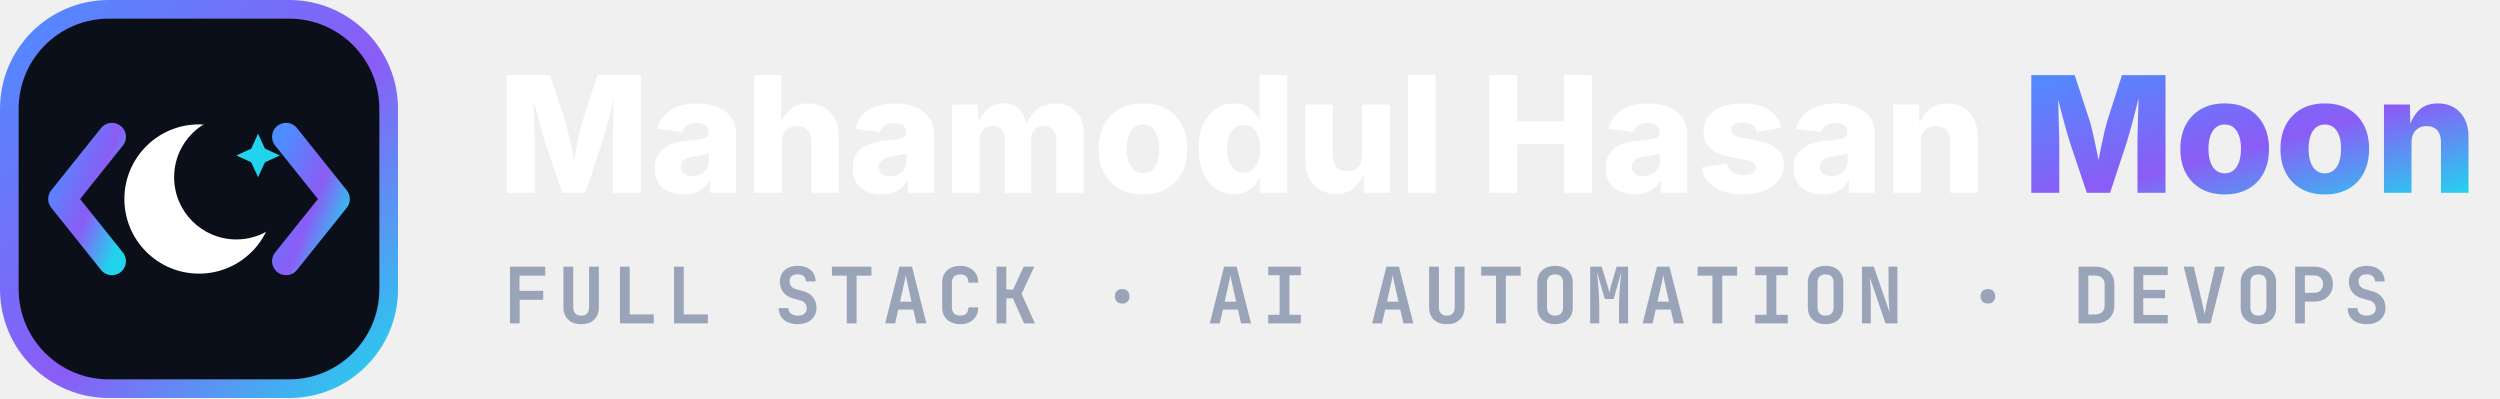
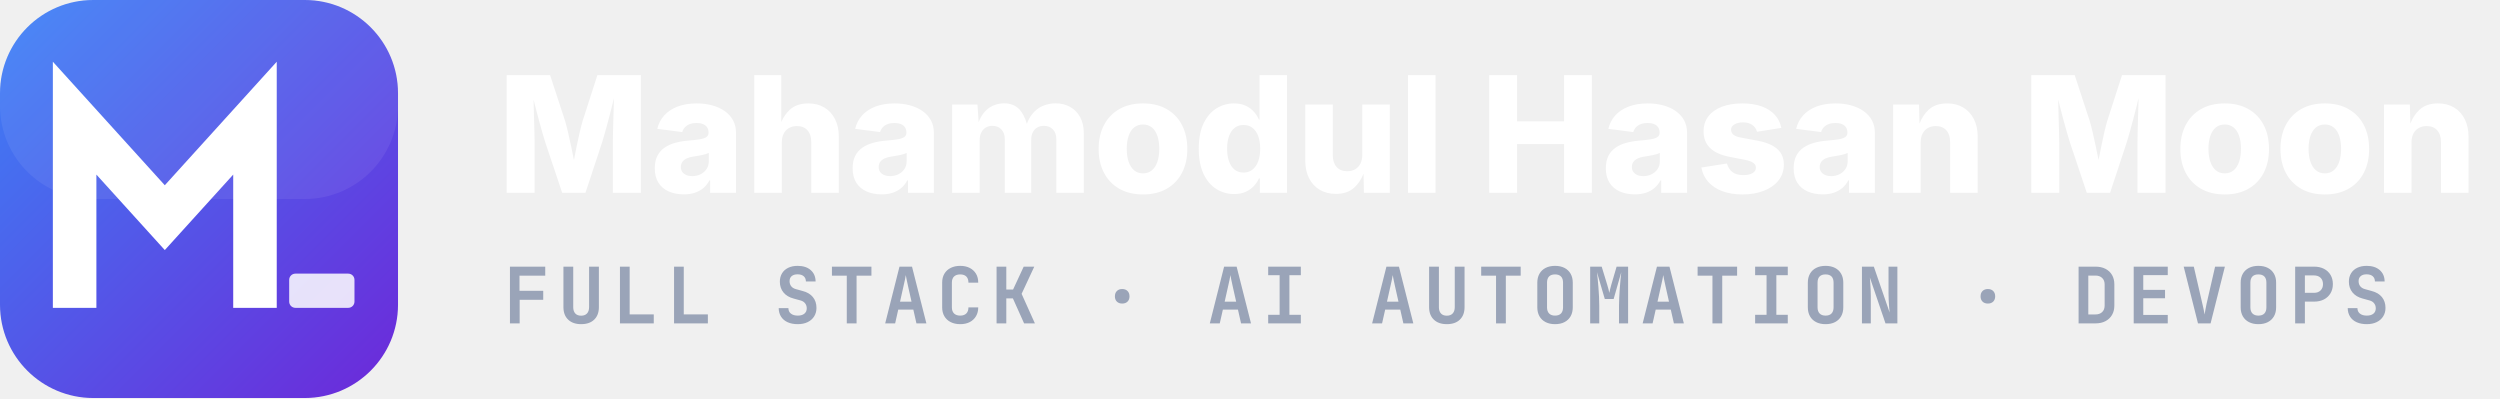
<svg xmlns="http://www.w3.org/2000/svg" viewBox="0 0 402 64" width="402" height="64" role="img" aria-label="Mahamodul Hasan Moon logo">
  <defs>
    <linearGradient id="g" x1="0" y1="0" x2="1" y2="1">
-       <stop offset="0" stop-color="#4f8cff" />
-       <stop offset=".55" stop-color="#8b5cf6" />
-       <stop offset="1" stop-color="#22d3ee" />
+       <stop offset="0" stop-color="#3b82f6" />
+       <stop offset="1" stop-color="#6d28d9" />
    </linearGradient>
-     <mask id="hcut">
-       <rect width="64" height="64" fill="#fff" />
-       <circle cx="38" cy="28.5" r="10" fill="#000" />
-     </mask>
  </defs>
  <g transform="translate(0 0) scale(1)">
-     <rect x="1.5" y="1.5" width="61" height="61" rx="16" fill="#0b0f19" stroke="url(#g)" stroke-width="3" />
-     <path d="M18 22 L10 32 L18 42" fill="none" stroke="url(#g)" stroke-width="4.5" stroke-linecap="round" stroke-linejoin="round" />
-     <path d="M46 22 L54 32 L46 42" fill="none" stroke="url(#g)" stroke-width="4.5" stroke-linecap="round" stroke-linejoin="round" />
-     <circle cx="32" cy="32" r="12" fill="#ffffff" mask="url(#hcut)" />
-     <path d="M41.5 21.5 l1.1 2.4 2.4 1.1 -2.4 1.1 -1.1 2.4 -1.1 -2.4 -2.4 -1.1 2.4 -1.1z" fill="#22d3ee" />
+     <rect width="64" height="64" rx="15" fill="url(#g)" />
+     <rect width="64" height="32" rx="15" fill="#ffffff" opacity=".07" />
+     <path d="M12 46 V19 L26.5 35 L41 19 V46" fill="none" stroke="#ffffff" stroke-width="7" stroke-linecap="square" stroke-linejoin="miter" stroke-miterlimit="10" />
+     <rect x="46.5" y="44" width="10.5" height="5.5" rx="1" fill="#ffffff" opacity=".85" />
  </g>
  <path d="M81.473 31.0V12.084H88.455L90.867 19.447Q91.07 20.12 91.331 21.231Q91.591 22.342 91.857 23.611Q92.086 24.703 92.289 25.731Q92.479 24.716 92.708 23.611Q92.962 22.342 93.222 21.237Q93.482 20.133 93.686 19.447L96.06 12.084H103.055V31.0H98.548V22.85Q98.548 22.215 98.573 21.218Q98.599 20.222 98.63 19.054Q98.662 17.886 98.7 16.692Q98.713 16.223 98.713 15.778Q98.599 16.286 98.472 16.819Q98.167 18.025 97.869 19.168Q97.57 20.311 97.297 21.263Q97.024 22.215 96.834 22.85L94.143 31.0H90.397L87.668 22.85Q87.478 22.228 87.198 21.275Q86.919 20.323 86.614 19.181Q86.31 18.038 86.005 16.832Q85.903 16.413 85.802 16.007Q85.802 16.337 85.814 16.667Q85.84 17.848 85.872 19.028Q85.903 20.209 85.935 21.206Q85.967 22.202 85.967 22.85V31.0Z M109.961 31.254Q108.603 31.254 107.542 30.791Q106.482 30.327 105.886 29.394Q105.289 28.461 105.289 27.064Q105.289 25.884 105.702 25.071Q106.114 24.259 106.851 23.751Q107.587 23.243 108.539 22.977Q109.491 22.71 110.57 22.621Q111.776 22.52 112.513 22.399Q113.249 22.278 113.592 22.037Q113.935 21.796 113.935 21.364V21.313Q113.935 20.818 113.706 20.476Q113.478 20.133 113.046 19.955Q112.614 19.777 112.005 19.777Q111.396 19.777 110.919 19.955Q110.443 20.133 110.139 20.463Q109.834 20.793 109.707 21.237L105.695 20.717Q105.975 19.498 106.793 18.578Q107.612 17.657 108.939 17.143Q110.266 16.629 112.043 16.629Q113.363 16.629 114.512 16.94Q115.661 17.251 116.524 17.854Q117.388 18.457 117.87 19.339Q118.353 20.222 118.353 21.364V31.0H114.188V29.007H114.074Q113.693 29.743 113.103 30.238Q112.513 30.733 111.732 30.994Q110.951 31.254 109.961 31.254ZM111.307 28.321Q112.056 28.321 112.659 28.017Q113.262 27.712 113.617 27.179Q113.973 26.646 113.973 25.947V24.589Q113.782 24.69 113.497 24.779Q113.211 24.868 112.868 24.938Q112.525 25.008 112.183 25.065Q111.84 25.122 111.522 25.173Q110.875 25.262 110.418 25.478Q109.961 25.693 109.72 26.036Q109.479 26.379 109.479 26.861Q109.479 27.331 109.72 27.655Q109.961 27.979 110.367 28.15Q110.773 28.321 111.307 28.321Z M125.716 22.9V31.0H121.285V12.084H125.627V19.625Q126.135 18.457 126.985 17.657Q128.09 16.629 129.969 16.629Q131.454 16.629 132.559 17.289Q133.663 17.949 134.272 19.155Q134.882 20.361 134.882 21.961V31.0H130.451V22.824Q130.451 21.631 129.842 20.952Q129.232 20.272 128.141 20.272Q127.43 20.272 126.877 20.583Q126.325 20.895 126.021 21.479Q125.716 22.062 125.716 22.9Z M141.775 31.254Q140.417 31.254 139.357 30.791Q138.297 30.327 137.7 29.394Q137.104 28.461 137.104 27.064Q137.104 25.884 137.516 25.071Q137.929 24.259 138.665 23.751Q139.401 23.243 140.354 22.977Q141.306 22.71 142.385 22.621Q143.591 22.52 144.327 22.399Q145.063 22.278 145.406 22.037Q145.749 21.796 145.749 21.364V21.313Q145.749 20.818 145.521 20.476Q145.292 20.133 144.86 19.955Q144.429 19.777 143.819 19.777Q143.21 19.777 142.734 19.955Q142.258 20.133 141.953 20.463Q141.648 20.793 141.521 21.237L137.51 20.717Q137.789 19.498 138.608 18.578Q139.427 17.657 140.753 17.143Q142.08 16.629 143.857 16.629Q145.178 16.629 146.327 16.94Q147.476 17.251 148.339 17.854Q149.202 18.457 149.685 19.339Q150.167 20.222 150.167 21.364V31.0H146.003V29.007H145.889Q145.508 29.743 144.917 30.238Q144.327 30.733 143.546 30.994Q142.766 31.254 141.775 31.254ZM143.121 28.321Q143.87 28.321 144.473 28.017Q145.076 27.712 145.432 27.179Q145.787 26.646 145.787 25.947V24.589Q145.597 24.69 145.311 24.779Q145.025 24.868 144.683 24.938Q144.34 25.008 143.997 25.065Q143.654 25.122 143.337 25.173Q142.689 25.262 142.232 25.478Q141.775 25.693 141.534 26.036Q141.293 26.379 141.293 26.861Q141.293 27.331 141.534 27.655Q141.775 27.979 142.182 28.15Q142.588 28.321 143.121 28.321Z M153.1 31.0V16.807H157.175L157.365 19.65Q157.67 18.825 158.114 18.254Q158.762 17.403 159.631 17.01Q160.501 16.616 161.466 16.616Q162.989 16.616 163.929 17.594Q164.652 18.368 165.122 19.904Q165.452 19.016 165.947 18.381Q166.684 17.454 167.674 17.035Q168.664 16.616 169.73 16.616Q171.063 16.616 172.085 17.194Q173.107 17.771 173.691 18.844Q174.275 19.917 174.275 21.428V31.0H169.857V22.431Q169.857 21.352 169.292 20.793Q168.728 20.234 167.852 20.234Q167.229 20.234 166.766 20.514Q166.303 20.793 166.062 21.294Q165.82 21.796 165.82 22.481V31.0H161.567V22.367Q161.567 21.39 161.021 20.812Q160.476 20.234 159.587 20.234Q158.978 20.234 158.514 20.514Q158.051 20.793 157.791 21.307Q157.53 21.821 157.53 22.57V31.0Z M183.797 31.267Q181.575 31.267 179.976 30.346Q178.376 29.426 177.519 27.782Q176.662 26.138 176.662 23.954Q176.662 21.758 177.519 20.114Q178.376 18.47 179.976 17.549Q181.575 16.629 183.797 16.629Q186.019 16.629 187.618 17.549Q189.218 18.47 190.068 20.114Q190.919 21.758 190.919 23.954Q190.919 26.138 190.068 27.782Q189.218 29.426 187.618 30.346Q186.019 31.267 183.797 31.267ZM183.797 27.877Q184.647 27.877 185.231 27.382Q185.815 26.887 186.114 25.998Q186.412 25.109 186.412 23.929Q186.412 22.748 186.114 21.866Q185.815 20.983 185.231 20.501Q184.647 20.019 183.797 20.019Q182.946 20.019 182.362 20.501Q181.778 20.983 181.48 21.866Q181.182 22.748 181.182 23.929Q181.182 25.109 181.48 25.998Q181.778 26.887 182.362 27.382Q182.946 27.877 183.797 27.877Z M198.447 31.203Q196.873 31.203 195.578 30.384Q194.283 29.565 193.521 27.947Q192.76 26.328 192.76 23.916Q192.76 21.428 193.553 19.809Q194.347 18.19 195.635 17.41Q196.924 16.629 198.409 16.629Q199.539 16.629 200.339 17.016Q201.139 17.403 201.653 18.0Q202.167 18.597 202.434 19.244H202.535V12.084H206.953V31.0H202.586V28.702H202.434Q202.154 29.337 201.627 29.908Q201.101 30.479 200.32 30.841Q199.539 31.203 198.447 31.203ZM199.958 27.75Q200.796 27.75 201.399 27.274Q202.002 26.798 202.319 25.935Q202.637 25.071 202.637 23.916Q202.637 22.735 202.319 21.878Q202.002 21.021 201.399 20.558Q200.796 20.095 199.958 20.095Q199.107 20.095 198.517 20.571Q197.927 21.047 197.622 21.904Q197.317 22.761 197.317 23.916Q197.317 25.059 197.622 25.928Q197.927 26.798 198.517 27.274Q199.107 27.75 199.958 27.75Z M214.812 31.178Q213.326 31.178 212.215 30.518Q211.104 29.857 210.495 28.651Q209.886 27.445 209.886 25.846V16.807H214.316V24.982Q214.316 26.176 214.932 26.855Q215.548 27.534 216.627 27.534Q217.363 27.534 217.903 27.223Q218.442 26.912 218.747 26.322Q219.052 25.731 219.052 24.906V16.807H223.482V31.0H219.318L219.255 27.928Q218.722 29.286 217.782 30.149Q216.665 31.178 214.812 31.178Z M230.833 12.084V31.0H226.402V12.084Z  M239.466 31.0V12.084H243.947V19.511H251.501V12.084H255.97V31.0H251.501V23.167H243.947V31.0Z M262.889 31.254Q261.53 31.254 260.47 30.791Q259.41 30.327 258.813 29.394Q258.217 28.461 258.217 27.064Q258.217 25.884 258.629 25.071Q259.042 24.259 259.778 23.751Q260.515 23.243 261.467 22.977Q262.419 22.71 263.498 22.621Q264.704 22.52 265.44 22.399Q266.177 22.278 266.52 22.037Q266.862 21.796 266.862 21.364V21.313Q266.862 20.818 266.634 20.476Q266.405 20.133 265.974 19.955Q265.542 19.777 264.933 19.777Q264.323 19.777 263.847 19.955Q263.371 20.133 263.066 20.463Q262.762 20.793 262.635 21.237L258.623 20.717Q258.902 19.498 259.721 18.578Q260.54 17.657 261.867 17.143Q263.193 16.629 264.971 16.629Q266.291 16.629 267.44 16.94Q268.589 17.251 269.452 17.854Q270.315 18.457 270.798 19.339Q271.28 20.222 271.28 21.364V31.0H267.116V29.007H267.002Q266.621 29.743 266.031 30.238Q265.44 30.733 264.66 30.994Q263.879 31.254 262.889 31.254ZM264.234 28.321Q264.983 28.321 265.586 28.017Q266.189 27.712 266.545 27.179Q266.9 26.646 266.9 25.947V24.589Q266.71 24.69 266.424 24.779Q266.139 24.868 265.796 24.938Q265.453 25.008 265.11 25.065Q264.768 25.122 264.45 25.173Q263.803 25.262 263.346 25.478Q262.889 25.693 262.647 26.036Q262.406 26.379 262.406 26.861Q262.406 27.331 262.647 27.655Q262.889 27.979 263.295 28.15Q263.701 28.321 264.234 28.321Z M280.192 31.267Q278.377 31.267 276.98 30.752Q275.584 30.238 274.708 29.267Q273.832 28.296 273.578 26.938L277.691 26.29Q277.958 27.217 278.593 27.687Q279.228 28.156 280.357 28.156Q281.284 28.156 281.817 27.833Q282.351 27.509 282.351 26.976Q282.351 26.48 281.925 26.182Q281.5 25.884 280.611 25.706L278.136 25.224Q276.028 24.817 274.981 23.795Q273.934 22.773 273.934 21.136Q273.934 19.714 274.702 18.711Q275.47 17.708 276.873 17.168Q278.275 16.629 280.18 16.629Q281.957 16.629 283.271 17.105Q284.585 17.581 285.391 18.463Q286.197 19.346 286.438 20.564L282.528 21.187Q282.338 20.476 281.748 20.076Q281.157 19.676 280.256 19.676Q279.456 19.676 278.904 20Q278.352 20.323 278.352 20.869Q278.352 21.301 278.694 21.625Q279.037 21.948 279.951 22.126L282.668 22.634Q284.775 23.04 285.81 23.979Q286.845 24.919 286.845 26.468Q286.845 27.928 285.988 29.007Q285.131 30.086 283.633 30.676Q282.135 31.267 280.192 31.267Z M293.091 31.254Q291.732 31.254 290.672 30.791Q289.612 30.327 289.016 29.394Q288.419 28.461 288.419 27.064Q288.419 25.884 288.832 25.071Q289.244 24.259 289.98 23.751Q290.717 23.243 291.669 22.977Q292.621 22.71 293.7 22.621Q294.906 22.52 295.643 22.399Q296.379 22.278 296.722 22.037Q297.064 21.796 297.064 21.364V21.313Q297.064 20.818 296.836 20.476Q296.607 20.133 296.176 19.955Q295.744 19.777 295.135 19.777Q294.525 19.777 294.049 19.955Q293.573 20.133 293.269 20.463Q292.964 20.793 292.837 21.237L288.825 20.717Q289.104 19.498 289.923 18.578Q290.742 17.657 292.069 17.143Q293.396 16.629 295.173 16.629Q296.493 16.629 297.642 16.94Q298.791 17.251 299.654 17.854Q300.518 18.457 301.0 19.339Q301.482 20.222 301.482 21.364V31.0H297.318V29.007H297.204Q296.823 29.743 296.233 30.238Q295.643 30.733 294.862 30.994Q294.081 31.254 293.091 31.254ZM294.437 28.321Q295.186 28.321 295.789 28.017Q296.392 27.712 296.747 27.179Q297.103 26.646 297.103 25.947V24.589Q296.912 24.69 296.626 24.779Q296.341 24.868 295.998 24.938Q295.655 25.008 295.312 25.065Q294.97 25.122 294.652 25.173Q294.005 25.262 293.548 25.478Q293.091 25.693 292.85 26.036Q292.608 26.379 292.608 26.861Q292.608 27.331 292.85 27.655Q293.091 27.979 293.497 28.15Q293.903 28.321 294.437 28.321Z M308.846 22.9V31.0H304.415V16.807H308.579L308.655 19.879Q309.176 18.533 310.115 17.657Q311.22 16.629 313.099 16.629Q314.584 16.629 315.688 17.289Q316.793 17.949 317.402 19.155Q318.012 20.361 318.012 21.961V31.0H313.581V22.824Q313.581 21.631 312.972 20.952Q312.362 20.272 311.271 20.272Q310.56 20.272 310.007 20.583Q309.455 20.895 309.15 21.479Q308.846 22.062 308.846 22.9Z " fill="#ffffff" />
-   <path d="M326.632 31.0V12.084H333.614L336.026 19.447Q336.229 20.12 336.49 21.231Q336.75 22.342 337.017 23.611Q337.245 24.703 337.448 25.731Q337.639 24.716 337.867 23.611Q338.121 22.342 338.381 21.237Q338.642 20.133 338.845 19.447L341.219 12.084H348.214V31.0H343.707V22.85Q343.707 22.215 343.732 21.218Q343.758 20.222 343.79 19.054Q343.821 17.886 343.859 16.692Q343.872 16.223 343.872 15.778Q343.758 16.286 343.631 16.819Q343.326 18.025 343.028 19.168Q342.729 20.311 342.457 21.263Q342.184 22.215 341.993 22.85L339.302 31.0H335.557L332.827 22.85Q332.637 22.228 332.357 21.275Q332.078 20.323 331.773 19.181Q331.469 18.038 331.164 16.832Q331.062 16.413 330.961 16.007Q330.961 16.337 330.974 16.667Q330.999 17.848 331.031 19.028Q331.062 20.209 331.094 21.206Q331.126 22.202 331.126 22.85V31.0Z M357.735 31.267Q355.514 31.267 353.914 30.346Q352.314 29.426 351.458 27.782Q350.601 26.138 350.601 23.954Q350.601 21.758 351.458 20.114Q352.314 18.47 353.914 17.549Q355.514 16.629 357.735 16.629Q359.957 16.629 361.557 17.549Q363.156 18.47 364.007 20.114Q364.857 21.758 364.857 23.954Q364.857 26.138 364.007 27.782Q363.156 29.426 361.557 30.346Q359.957 31.267 357.735 31.267ZM357.735 27.877Q358.586 27.877 359.17 27.382Q359.754 26.887 360.052 25.998Q360.351 25.109 360.351 23.929Q360.351 22.748 360.052 21.866Q359.754 20.983 359.17 20.501Q358.586 20.019 357.735 20.019Q356.885 20.019 356.301 20.501Q355.717 20.983 355.418 21.866Q355.12 22.748 355.12 23.929Q355.12 25.109 355.418 25.998Q355.717 26.887 356.301 27.382Q356.885 27.877 357.735 27.877Z M373.833 31.267Q371.611 31.267 370.012 30.346Q368.412 29.426 367.555 27.782Q366.698 26.138 366.698 23.954Q366.698 21.758 367.555 20.114Q368.412 18.47 370.012 17.549Q371.611 16.629 373.833 16.629Q376.055 16.629 377.654 17.549Q379.254 18.47 380.104 20.114Q380.955 21.758 380.955 23.954Q380.955 26.138 380.104 27.782Q379.254 29.426 377.654 30.346Q376.055 31.267 373.833 31.267ZM373.833 27.877Q374.684 27.877 375.268 27.382Q375.852 26.887 376.15 25.998Q376.448 25.109 376.448 23.929Q376.448 22.748 376.15 21.866Q375.852 20.983 375.268 20.501Q374.684 20.019 373.833 20.019Q372.982 20.019 372.398 20.501Q371.814 20.983 371.516 21.866Q371.218 22.748 371.218 23.929Q371.218 25.109 371.516 25.998Q371.814 26.887 372.398 27.382Q372.982 27.877 373.833 27.877Z M387.772 22.9V31.0H383.342V16.807H387.506L387.582 19.879Q388.103 18.533 389.042 17.657Q390.146 16.629 392.025 16.629Q393.511 16.629 394.615 17.289Q395.72 17.949 396.329 19.155Q396.938 20.361 396.938 21.961V31.0H392.508V22.824Q392.508 21.631 391.898 20.952Q391.289 20.272 390.197 20.272Q389.486 20.272 388.934 20.583Q388.382 20.895 388.077 21.479Q387.772 22.062 387.772 22.9Z" fill="url(#g)" />
+   <path d="M326.632 31.0V12.084H333.614L336.026 19.447Q336.229 20.12 336.49 21.231Q336.75 22.342 337.017 23.611Q337.245 24.703 337.448 25.731Q337.639 24.716 337.867 23.611Q338.121 22.342 338.381 21.237Q338.642 20.133 338.845 19.447L341.219 12.084H348.214V31.0H343.707V22.85Q343.707 22.215 343.732 21.218Q343.758 20.222 343.79 19.054Q343.821 17.886 343.859 16.692Q343.872 16.223 343.872 15.778Q343.758 16.286 343.631 16.819Q343.326 18.025 343.028 19.168Q342.729 20.311 342.457 21.263Q342.184 22.215 341.993 22.85L339.302 31.0H335.557L332.827 22.85Q332.637 22.228 332.357 21.275Q332.078 20.323 331.773 19.181Q331.469 18.038 331.164 16.832Q331.062 16.413 330.961 16.007Q330.961 16.337 330.974 16.667Q330.999 17.848 331.031 19.028Q331.062 20.209 331.094 21.206Q331.126 22.202 331.126 22.85V31.0Z M357.735 31.267Q355.514 31.267 353.914 30.346Q352.314 29.426 351.458 27.782Q350.601 26.138 350.601 23.954Q350.601 21.758 351.458 20.114Q352.314 18.47 353.914 17.549Q355.514 16.629 357.735 16.629Q359.957 16.629 361.557 17.549Q363.156 18.47 364.007 20.114Q364.857 21.758 364.857 23.954Q364.857 26.138 364.007 27.782Q363.156 29.426 361.557 30.346Q359.957 31.267 357.735 31.267ZM357.735 27.877Q358.586 27.877 359.17 27.382Q359.754 26.887 360.052 25.998Q360.351 25.109 360.351 23.929Q360.351 22.748 360.052 21.866Q359.754 20.983 359.17 20.501Q358.586 20.019 357.735 20.019Q356.885 20.019 356.301 20.501Q355.717 20.983 355.418 21.866Q355.12 22.748 355.12 23.929Q355.12 25.109 355.418 25.998Q355.717 26.887 356.301 27.382Q356.885 27.877 357.735 27.877Z M373.833 31.267Q371.611 31.267 370.012 30.346Q368.412 29.426 367.555 27.782Q366.698 26.138 366.698 23.954Q366.698 21.758 367.555 20.114Q368.412 18.47 370.012 17.549Q371.611 16.629 373.833 16.629Q376.055 16.629 377.654 17.549Q379.254 18.47 380.104 20.114Q380.955 21.758 380.955 23.954Q380.955 26.138 380.104 27.782Q379.254 29.426 377.654 30.346Q376.055 31.267 373.833 31.267ZM373.833 27.877Q374.684 27.877 375.268 27.382Q375.852 26.887 376.15 25.998Q376.448 25.109 376.448 23.929Q376.448 22.748 376.15 21.866Q375.852 20.983 375.268 20.501Q374.684 20.019 373.833 20.019Q372.982 20.019 372.398 20.501Q371.814 20.983 371.516 21.866Q371.218 22.748 371.218 23.929Q371.218 25.109 371.516 25.998Q371.814 26.887 372.398 27.382Q372.982 27.877 373.833 27.877Z M387.772 22.9V31.0H383.342V16.807H387.506L387.582 19.879Q388.103 18.533 389.042 17.657Q390.146 16.629 392.025 16.629Q393.511 16.629 394.615 17.289Q395.72 17.949 396.329 19.155Q396.938 20.361 396.938 21.961V31.0H392.508V22.824Q392.508 21.631 391.898 20.952Q391.289 20.272 390.197 20.272Q389.486 20.272 388.934 20.583Q388.382 20.895 388.077 21.479Q387.772 22.062 387.772 22.9Z" fill="#ffffff" />
  <path d="M82.0 52.0V42.875H87.675V44.325H83.537V46.763H87.35V48.212H83.562V52.0Z M93.45 52.125Q92.112 52.125 91.356 51.394Q90.6 50.663 90.6 49.4V42.875H92.175V49.388Q92.175 50.038 92.5 50.4Q92.825 50.763 93.45 50.763Q94.062 50.763 94.394 50.4Q94.725 50.038 94.725 49.388V42.875H96.3V49.4Q96.3 50.663 95.55 51.394Q94.8 52.125 93.45 52.125Z M99.688 52.0V42.875H101.25V50.55H105.125V52.0Z M108.388 52.0V42.875H109.95V50.55H113.825V52.0Z  M128.275 52.125Q127.338 52.125 126.65 51.812Q125.963 51.5 125.594 50.919Q125.225 50.337 125.213 49.55H126.775Q126.775 50.112 127.181 50.431Q127.588 50.75 128.288 50.75Q128.963 50.75 129.344 50.438Q129.725 50.125 129.725 49.575Q129.725 49.112 129.456 48.769Q129.188 48.425 128.688 48.3L127.638 48.013Q126.563 47.737 125.981 47.025Q125.4 46.312 125.4 45.3Q125.4 44.525 125.75 43.95Q126.1 43.375 126.744 43.062Q127.388 42.75 128.263 42.75Q129.588 42.75 130.363 43.431Q131.138 44.112 131.15 45.263H129.588Q129.588 44.725 129.238 44.419Q128.888 44.112 128.25 44.112Q127.638 44.112 127.3 44.4Q126.963 44.688 126.963 45.212Q126.963 45.688 127.219 46.019Q127.475 46.35 127.963 46.487L129.05 46.788Q130.138 47.062 130.713 47.769Q131.288 48.475 131.288 49.513Q131.288 50.288 130.913 50.881Q130.538 51.475 129.863 51.8Q129.188 52.125 128.275 52.125Z M136.163 52.0V44.325H133.775V42.875H140.125V44.325H137.738V52.0Z M142.338 52.0 144.638 42.875H146.65L148.963 52.0H147.363L146.863 49.788H144.438L143.938 52.0ZM144.725 48.513H146.575L146.025 46.062Q145.888 45.45 145.788 44.956Q145.688 44.462 145.65 44.237Q145.613 44.462 145.519 44.956Q145.425 45.45 145.275 46.05Z M154.4 52.125Q153.525 52.125 152.869 51.794Q152.213 51.462 151.856 50.856Q151.5 50.25 151.5 49.425V45.45Q151.5 44.612 151.856 44.013Q152.213 43.413 152.869 43.081Q153.525 42.75 154.4 42.75Q155.287 42.75 155.931 43.081Q156.575 43.413 156.938 44.013Q157.3 44.612 157.3 45.45H155.725Q155.725 44.8 155.381 44.462Q155.037 44.125 154.4 44.125Q153.762 44.125 153.412 44.462Q153.062 44.8 153.062 45.438V49.425Q153.062 50.062 153.412 50.406Q153.762 50.75 154.4 50.75Q155.037 50.75 155.381 50.406Q155.725 50.062 155.725 49.425H157.3Q157.3 50.237 156.938 50.85Q156.575 51.462 155.931 51.794Q155.287 52.125 154.4 52.125Z M160.25 52.0V42.875H161.812V46.562H162.9L164.612 42.875H166.312L164.275 47.25L166.412 52.0H164.675L162.875 47.987H161.812V52.0Z  M180.45 48.812Q179.912 48.812 179.594 48.5Q179.275 48.188 179.275 47.65Q179.275 47.112 179.594 46.794Q179.912 46.475 180.45 46.475Q180.987 46.475 181.306 46.794Q181.625 47.112 181.625 47.65Q181.625 48.188 181.306 48.5Q180.987 48.812 180.45 48.812Z  M194.537 52.0 196.837 42.875H198.85L201.162 52.0H199.562L199.062 49.788H196.637L196.137 52.0ZM196.925 48.513H198.775L198.225 46.062Q198.087 45.45 197.987 44.956Q197.887 44.462 197.85 44.237Q197.812 44.462 197.719 44.956Q197.625 45.45 197.475 46.05Z M203.925 52.0V50.625H205.762V44.25H203.925V42.875H209.175V44.25H207.337V50.625H209.175V52.0Z  M220.637 52.0 222.937 42.875H224.95L227.262 52.0H225.662L225.162 49.788H222.737L222.237 52.0ZM223.025 48.513H224.875L224.325 46.062Q224.187 45.45 224.087 44.956Q223.987 44.462 223.95 44.237Q223.912 44.462 223.819 44.956Q223.725 45.45 223.575 46.05Z M232.65 52.125Q231.312 52.125 230.556 51.394Q229.8 50.663 229.8 49.4V42.875H231.375V49.388Q231.375 50.038 231.7 50.4Q232.025 50.763 232.65 50.763Q233.262 50.763 233.594 50.4Q233.925 50.038 233.925 49.388V42.875H235.5V49.4Q235.5 50.663 234.75 51.394Q234 52.125 232.65 52.125Z M240.562 52.0V44.325H238.175V42.875H244.525V44.325H242.137V52.0Z M250.05 52.125Q249.175 52.125 248.531 51.794Q247.887 51.462 247.544 50.856Q247.2 50.25 247.2 49.425V45.45Q247.2 44.625 247.544 44.019Q247.887 43.413 248.531 43.081Q249.175 42.75 250.05 42.75Q250.937 42.75 251.575 43.081Q252.212 43.413 252.556 44.019Q252.9 44.625 252.9 45.438V49.425Q252.9 50.25 252.556 50.856Q252.212 51.462 251.575 51.794Q250.937 52.125 250.05 52.125ZM250.05 50.75Q250.687 50.75 251.012 50.406Q251.337 50.062 251.337 49.425V45.45Q251.337 44.8 251.012 44.462Q250.687 44.125 250.05 44.125Q249.412 44.125 249.087 44.462Q248.762 44.8 248.762 45.45V49.425Q248.762 50.062 249.094 50.406Q249.425 50.75 250.05 50.75Z M255.7 52.0V42.875H257.55L258.437 45.775Q258.575 46.212 258.662 46.575Q258.75 46.938 258.775 47.1Q258.8 46.938 258.887 46.575Q258.975 46.212 259.1 45.775L259.95 42.875H261.8V52.0H260.337V49.163Q260.337 48.538 260.375 47.8Q260.412 47.062 260.462 46.325Q260.512 45.587 260.581 44.925Q260.65 44.263 260.7 43.763L259.475 48.075H258.05L256.787 43.763Q256.85 44.237 256.912 44.881Q256.975 45.525 257.031 46.256Q257.087 46.987 257.125 47.737Q257.162 48.487 257.162 49.163V52.0Z M264.137 52.0 266.437 42.875H268.45L270.762 52.0H269.162L268.662 49.788H266.237L265.737 52.0ZM266.525 48.513H268.375L267.825 46.062Q267.687 45.45 267.587 44.956Q267.487 44.462 267.45 44.237Q267.412 44.462 267.319 44.956Q267.225 45.45 267.075 46.05Z M275.362 52.0V44.325H272.975V42.875H279.325V44.325H276.937V52.0Z M282.225 52.0V50.625H284.062V44.25H282.225V42.875H287.475V44.25H285.637V50.625H287.475V52.0Z M293.55 52.125Q292.675 52.125 292.031 51.794Q291.387 51.462 291.044 50.856Q290.7 50.25 290.7 49.425V45.45Q290.7 44.625 291.044 44.019Q291.387 43.413 292.031 43.081Q292.675 42.75 293.55 42.75Q294.437 42.75 295.075 43.081Q295.712 43.413 296.056 44.019Q296.4 44.625 296.4 45.438V49.425Q296.4 50.25 296.056 50.856Q295.712 51.462 295.075 51.794Q294.437 52.125 293.55 52.125ZM293.55 50.75Q294.187 50.75 294.512 50.406Q294.837 50.062 294.837 49.425V45.45Q294.837 44.8 294.512 44.462Q294.187 44.125 293.55 44.125Q292.912 44.125 292.587 44.462Q292.262 44.8 292.262 45.45V49.425Q292.262 50.062 292.594 50.406Q292.925 50.75 293.55 50.75Z M299.4 52.0V42.875H301.312L303.85 50.25Q303.812 49.85 303.769 49.306Q303.725 48.763 303.7 48.194Q303.675 47.625 303.675 47.2V42.875H305.1V52.0H303.187L300.675 44.625Q300.7 44.987 300.737 45.5Q300.775 46.013 300.8 46.55Q300.825 47.087 300.825 47.538V52.0Z  M319.65 48.812Q319.112 48.812 318.794 48.5Q318.475 48.188 318.475 47.65Q318.475 47.112 318.794 46.794Q319.112 46.475 319.65 46.475Q320.187 46.475 320.506 46.794Q320.825 47.112 320.825 47.65Q320.825 48.188 320.506 48.5Q320.187 48.812 319.65 48.812Z  M334.237 52.0V42.875H336.95Q337.875 42.875 338.556 43.225Q339.237 43.575 339.612 44.213Q339.987 44.85 339.987 45.725V49.138Q339.987 50.0 339.612 50.644Q339.237 51.288 338.556 51.644Q337.875 52.0 336.95 52.0ZM335.8 50.562H336.95Q337.625 50.562 338.025 50.181Q338.425 49.8 338.425 49.138V45.725Q338.425 45.075 338.025 44.694Q337.625 44.312 336.95 44.312H335.8Z M343.1 52.0V42.875H348.575V44.237H344.637V46.612H348.137V47.962H344.637V50.638H348.575V52.0Z M353.437 52.0 351.137 42.875H352.762L354.137 48.825Q354.25 49.263 354.35 49.763Q354.45 50.263 354.5 50.575Q354.55 50.263 354.637 49.763Q354.725 49.263 354.825 48.812L356.187 42.875H357.762L355.462 52.0Z M363.15 52.125Q362.275 52.125 361.631 51.794Q360.987 51.462 360.644 50.856Q360.3 50.25 360.3 49.425V45.45Q360.3 44.625 360.644 44.019Q360.987 43.413 361.631 43.081Q362.275 42.75 363.15 42.75Q364.037 42.75 364.675 43.081Q365.312 43.413 365.656 44.019Q366 44.625 366 45.438V49.425Q366 50.25 365.656 50.856Q365.312 51.462 364.675 51.794Q364.037 52.125 363.15 52.125ZM363.15 50.75Q363.787 50.75 364.112 50.406Q364.437 50.062 364.437 49.425V45.45Q364.437 44.8 364.112 44.462Q363.787 44.125 363.15 44.125Q362.512 44.125 362.187 44.462Q361.862 44.8 361.862 45.45V49.425Q361.862 50.062 362.194 50.406Q362.525 50.75 363.15 50.75Z M369.062 52.0V42.875H372.1Q373.012 42.875 373.694 43.225Q374.375 43.575 374.75 44.206Q375.125 44.837 375.125 45.688Q375.125 46.525 374.744 47.162Q374.362 47.8 373.687 48.15Q373.012 48.5 372.1 48.5H370.625V52.0ZM370.625 47.087H372.1Q372.75 47.087 373.144 46.706Q373.537 46.325 373.537 45.688Q373.537 45.038 373.144 44.663Q372.75 44.288 372.1 44.288H370.625Z M380.575 52.125Q379.637 52.125 378.95 51.812Q378.262 51.5 377.894 50.919Q377.525 50.337 377.512 49.55H379.075Q379.075 50.112 379.481 50.431Q379.887 50.75 380.587 50.75Q381.262 50.75 381.644 50.438Q382.025 50.125 382.025 49.575Q382.025 49.112 381.756 48.769Q381.487 48.425 380.987 48.3L379.937 48.013Q378.862 47.737 378.281 47.025Q377.7 46.312 377.7 45.3Q377.7 44.525 378.05 43.95Q378.4 43.375 379.044 43.062Q379.687 42.75 380.562 42.75Q381.887 42.75 382.662 43.431Q383.437 44.112 383.45 45.263H381.887Q381.887 44.725 381.537 44.419Q381.187 44.112 380.55 44.112Q379.937 44.112 379.6 44.4Q379.262 44.688 379.262 45.212Q379.262 45.688 379.519 46.019Q379.775 46.35 380.262 46.487L381.35 46.788Q382.437 47.062 383.012 47.769Q383.587 48.475 383.587 49.513Q383.587 50.288 383.212 50.881Q382.837 51.475 382.162 51.8Q381.487 52.125 380.575 52.125Z" fill="#9aa4b8" />
</svg>
